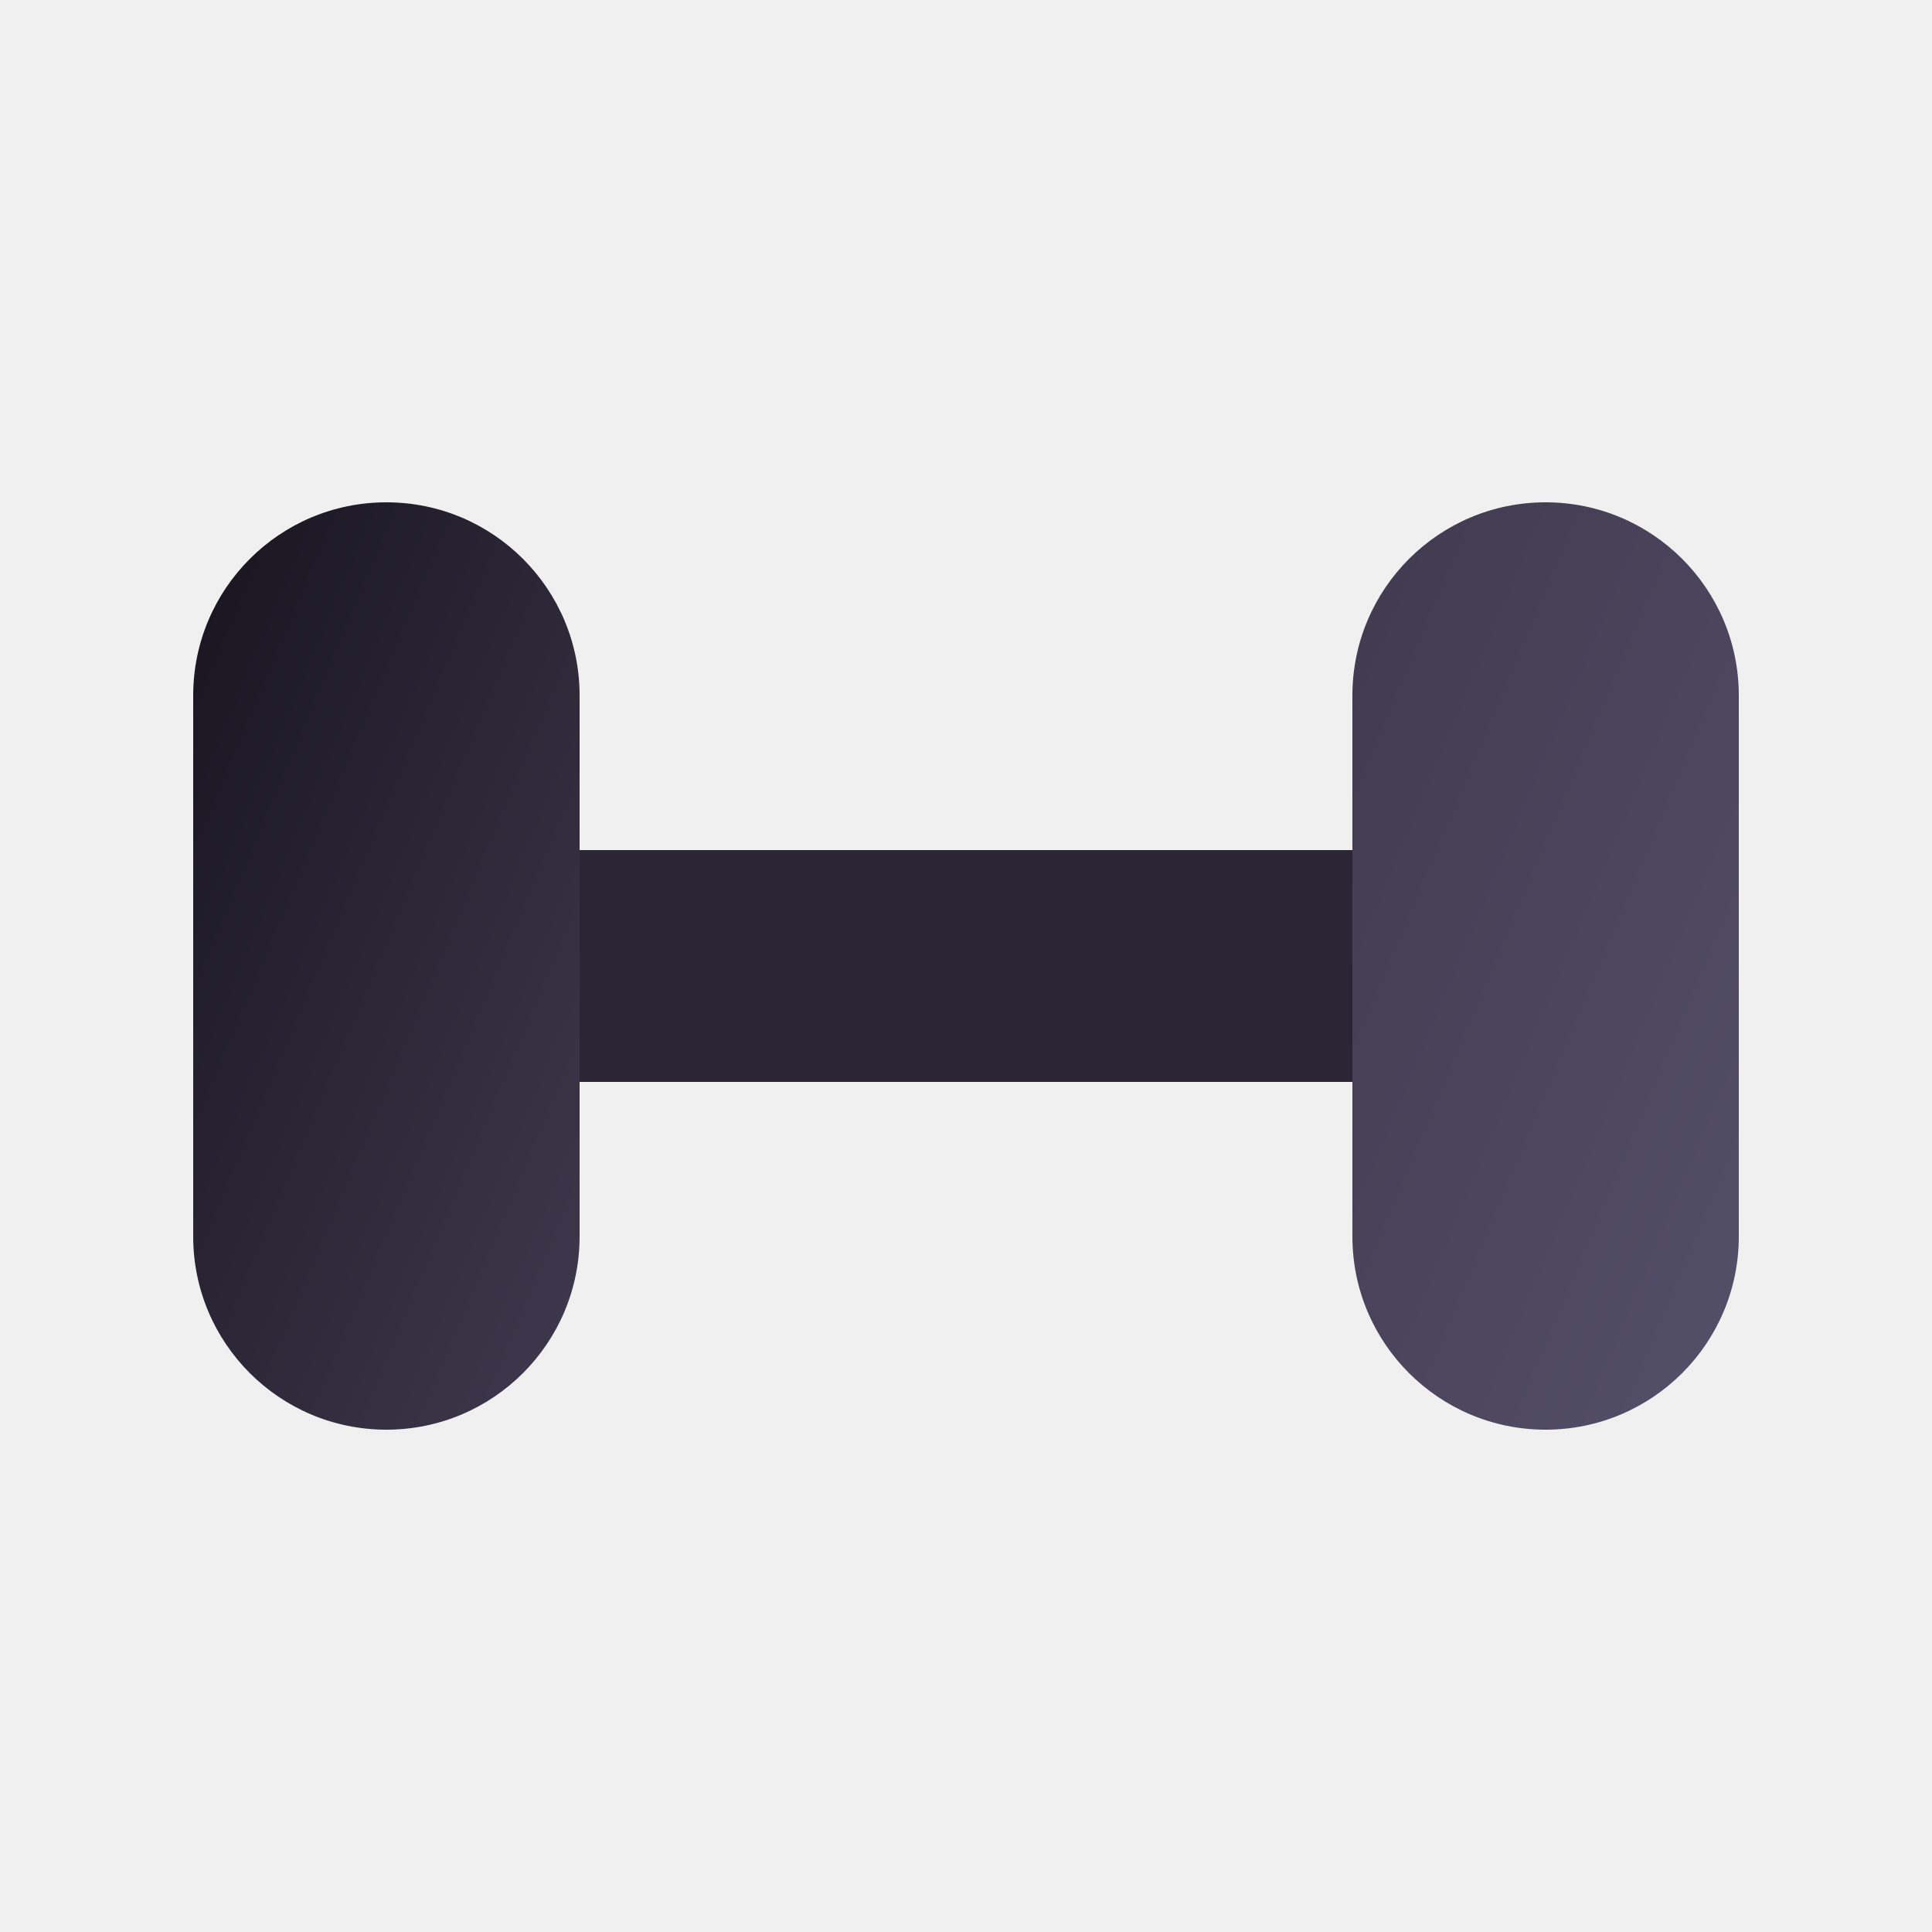
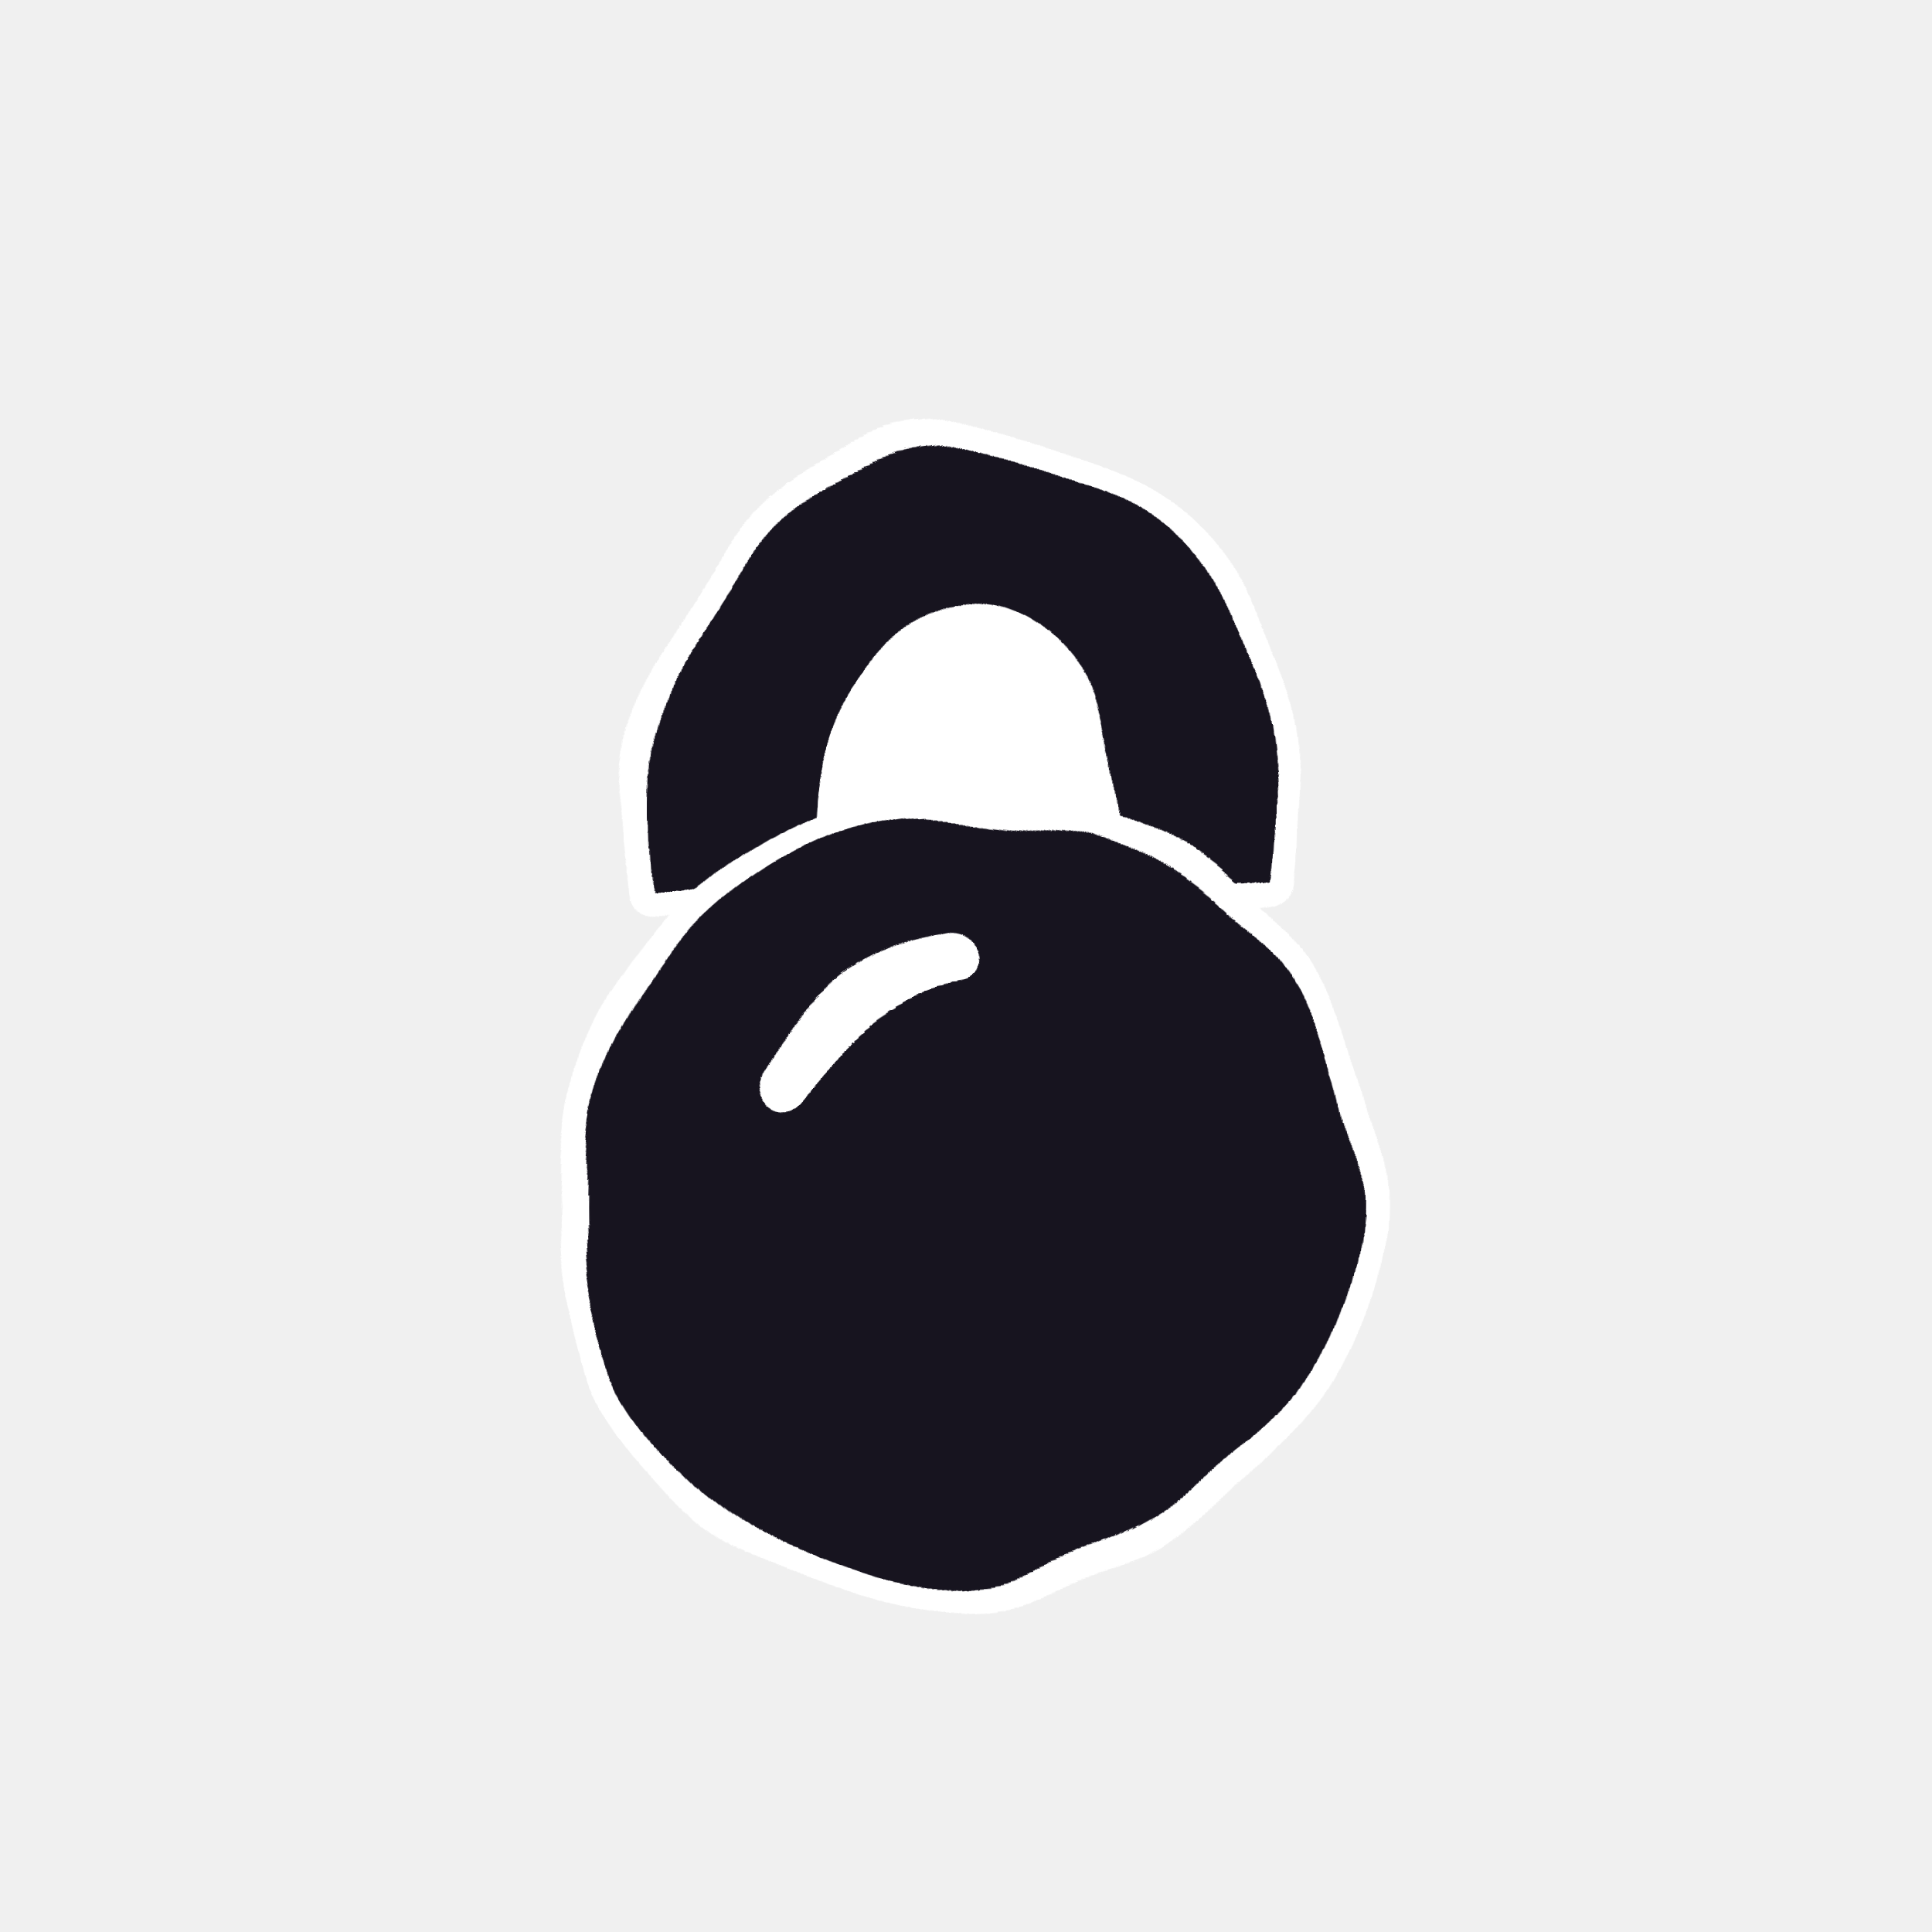
<svg xmlns="http://www.w3.org/2000/svg" viewBox="0 0 100 100">
  <defs>
-     <linearGradient id="p13" x1="0" y1="0" x2="1" y2="0">
-       <stop offset="0" stop-color="#2A2636" />
-       <stop offset="1" stop-color="#2A2636" />
-     </linearGradient>
-     <linearGradient id="p14" x1="0" y1="0" x2="1" y2="1">
-       <stop offset="0" stop-color="#17141F" />
-       <stop offset="1" stop-color="#3F3A4E" />
-     </linearGradient>
-     <linearGradient id="p15" x1="0" y1="0" x2="1" y2="1">
-       <stop offset="0" stop-color="#3F3A4E" />
-       <stop offset="1" stop-color="#55506A" />
-     </linearGradient>
+     <filter id="r" x="-8%" y="-8%" width="116%" height="116%">
+       <feTurbulence type="fractalNoise" baseFrequency="0.07" numOctaves="2" seed="78" />
+       <feDisplacementMap in="SourceGraphic" scale="4" xChannelSelector="R" yChannelSelector="G" />
+     </filter>
  </defs>
-   <rect x="24" y="44" width="52" height="12" rx="6" fill="url(#p13)" opacity="1" />
-   <rect x="10" y="26" width="20" height="48" rx="10" fill="url(#p14)" opacity="1" />
-   <rect x="70" y="26" width="20" height="48" rx="10" fill="url(#p15)" opacity="1" />
+   <g filter="url(#r)">
+     <path d="M34 46q-2-22 16-22t16 22z" fill="#17141F" stroke="#fff" stroke-width="2.6" stroke-linejoin="round" paint-order="stroke" />
+     <path d="M42 44q0-12 8-12t8 12z" fill="#fff" />
+     <circle cx="50" cy="62" r="20" fill="#17141F" stroke="#fff" stroke-width="2.6" stroke-linejoin="round" paint-order="stroke" />
+     <path d="M40 56q4-6 10-7" fill="none" stroke="#fff" stroke-width="3" stroke-linecap="round" stroke-linejoin="round" />
+   </g>
</svg>
